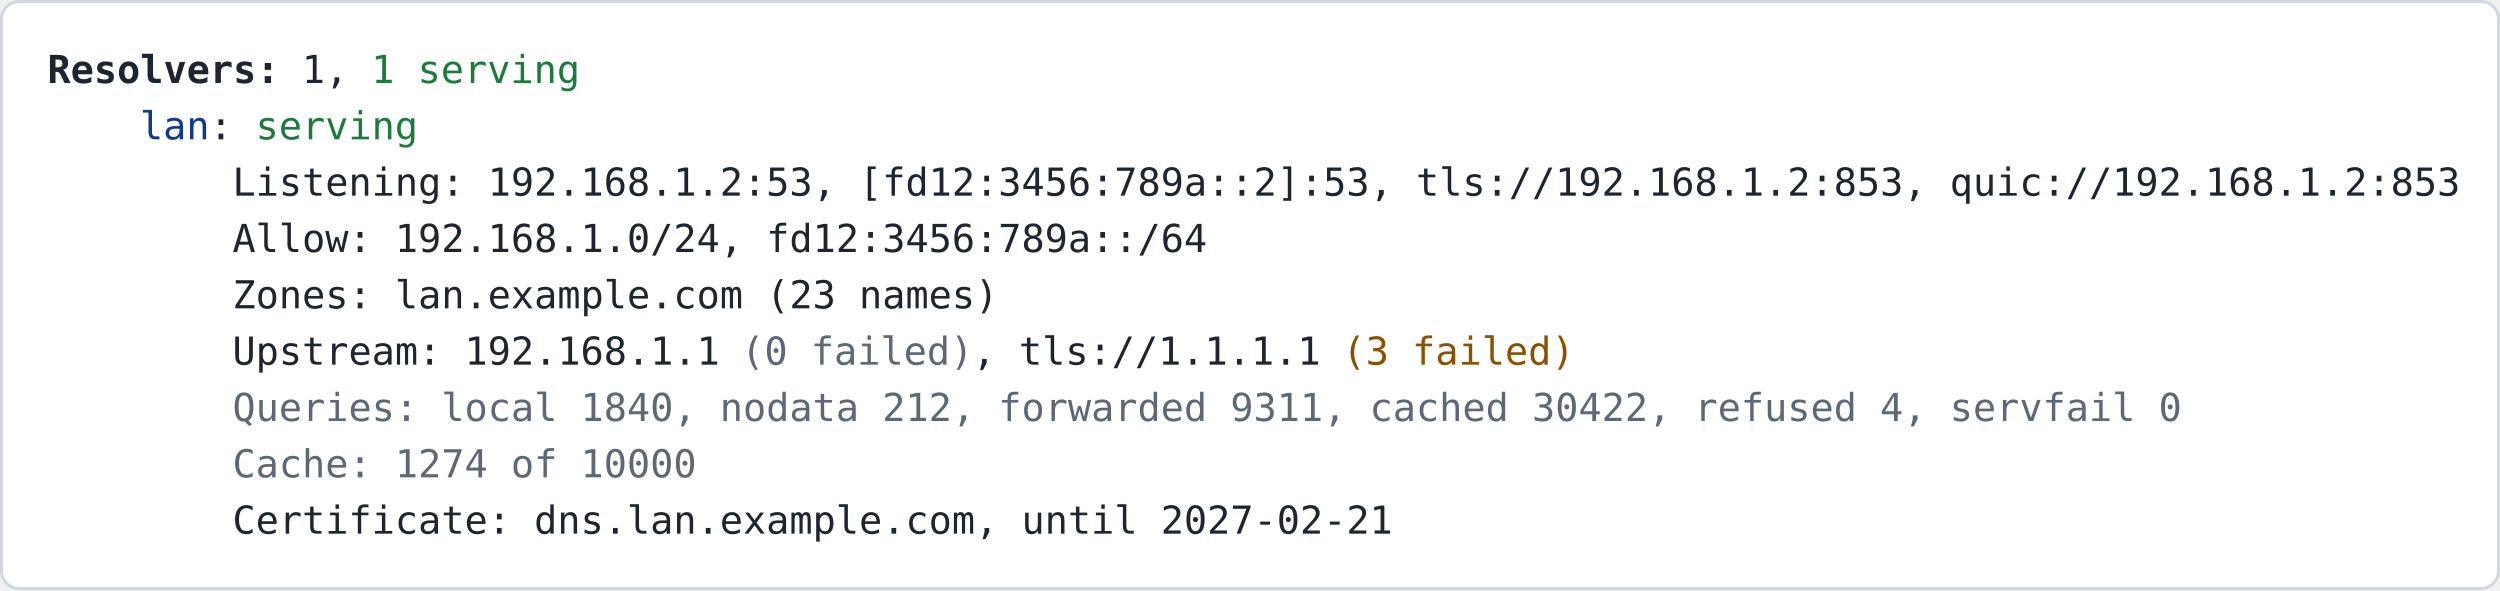
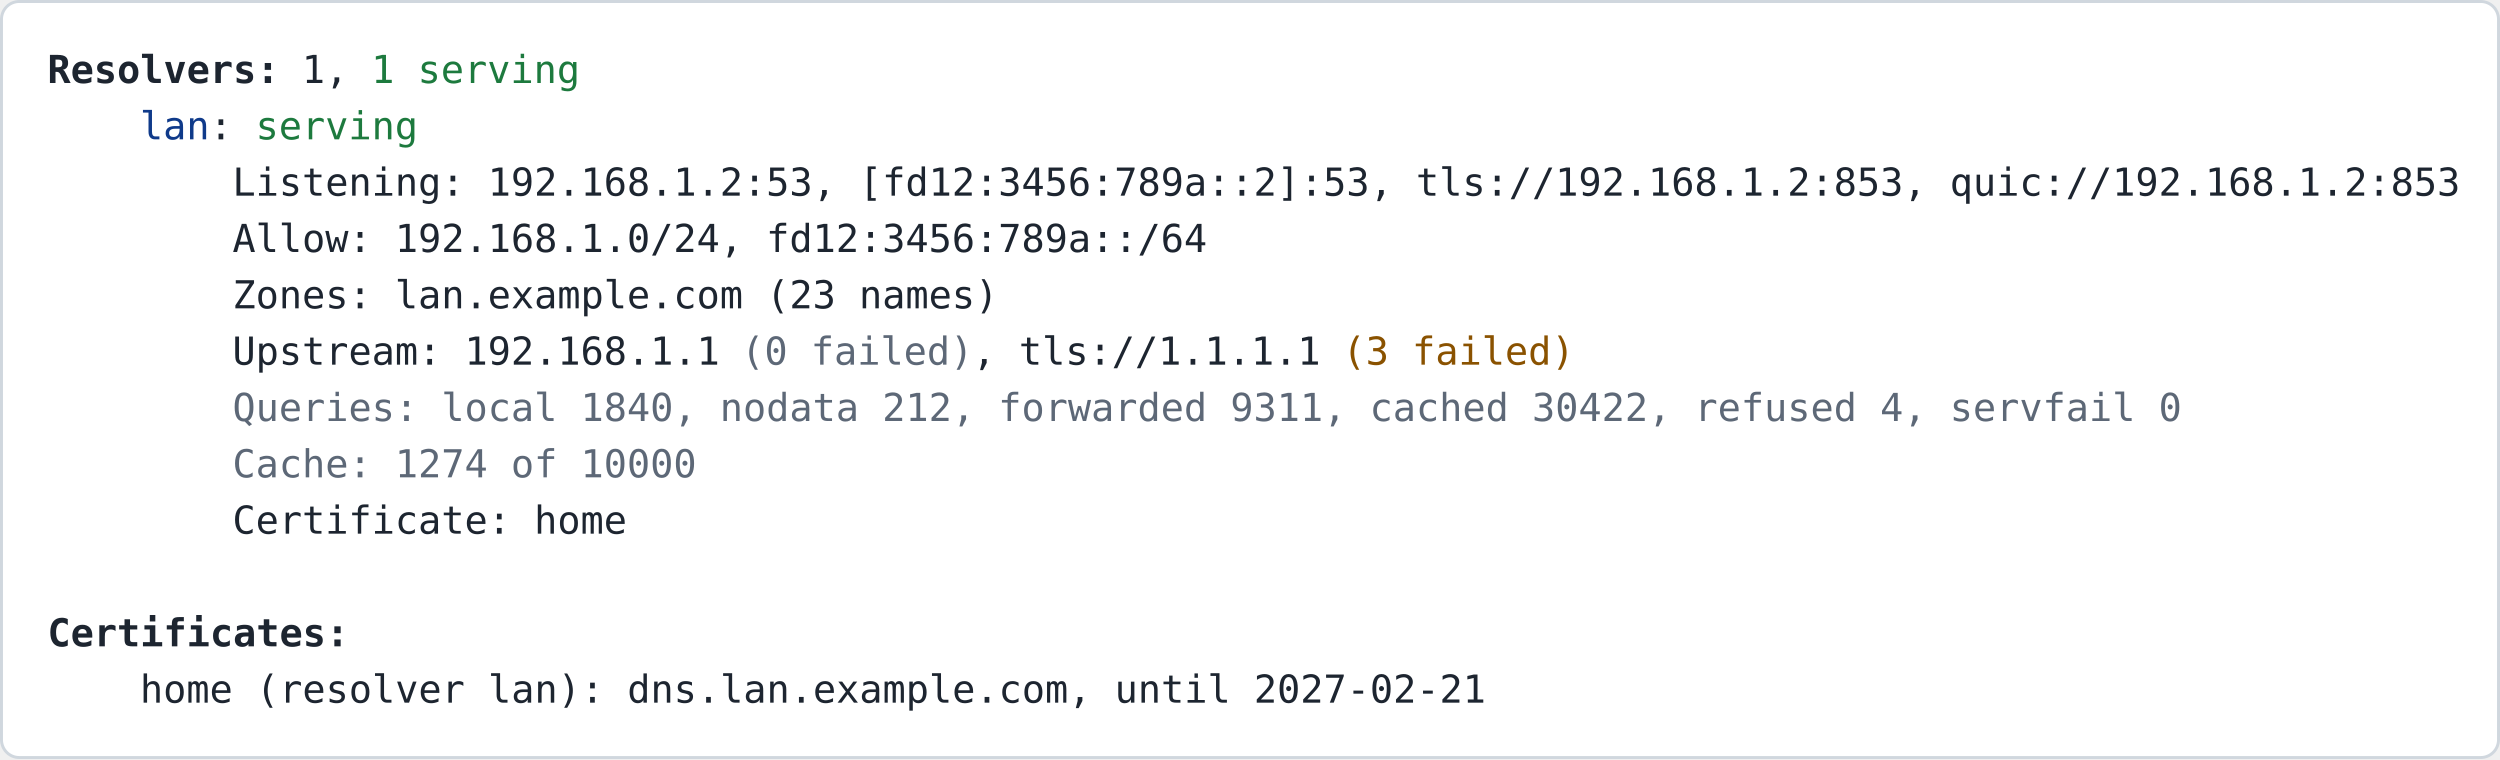
- <svg xmlns="http://www.w3.org/2000/svg" viewBox="0 0 843.2 199" width="843.2" height="199" role="img" aria-label="The report of ipv6ddns, with its colors">
-   <rect x="0.5" y="0.5" width="842.2" height="198" rx="6" fill="#ffffff" stroke="#d0d7de" />
+ <svg xmlns="http://www.w3.org/2000/svg" viewBox="0 0 843.2 256" width="843.2" height="256" role="img" aria-label="The report of ipv6ddns, with its colors">
+   <rect x="0.5" y="0.5" width="842.2" height="255" rx="6" fill="#ffffff" stroke="#d0d7de" />
  <g font-family="ui-monospace, SFMono-Regular, 'SF Mono', Menlo, Consolas, 'DejaVu Sans Mono', monospace" font-size="13" fill="#1d2530">
    <text x="16" y="28" textLength="78" lengthAdjust="spacingAndGlyphs" fill="#1d2530" font-weight="600">Resolvers:</text>
    <text x="101.8" y="28" textLength="15.6" lengthAdjust="spacingAndGlyphs">1,</text>
    <text x="125.2" y="28" textLength="70.2" lengthAdjust="spacingAndGlyphs" fill="#1d7a3e">1 serving</text>
    <text x="47.2" y="47" textLength="23.4" lengthAdjust="spacingAndGlyphs" fill="#0f3a8a">lan</text>
    <text x="70.6" y="47" textLength="7.8" lengthAdjust="spacingAndGlyphs">:</text>
    <text x="86.2" y="47" textLength="54.6" lengthAdjust="spacingAndGlyphs" fill="#1d7a3e">serving</text>
    <text x="78.4" y="66" textLength="748.8" lengthAdjust="spacingAndGlyphs">Listening: 192.168.1.2:53, [fd12:3456:789a::2]:53, tls://192.168.1.2:853, quic://192.168.1.2:853</text>
    <text x="78.4" y="85" textLength="327.6" lengthAdjust="spacingAndGlyphs">Allow: 192.168.1.0/24, fd12:3456:789a::/64</text>
    <text x="78.4" y="104" textLength="257.4" lengthAdjust="spacingAndGlyphs">Zones: lan.example.com (23 names)</text>
    <text x="78.4" y="123" textLength="163.8" lengthAdjust="spacingAndGlyphs">Upstream: 192.168.1.1</text>
    <text x="250" y="123" textLength="78" lengthAdjust="spacingAndGlyphs" fill="#5d6877">(0 failed)</text>
    <text x="328" y="123" textLength="117" lengthAdjust="spacingAndGlyphs">, tls://1.1.1.1</text>
    <text x="452.8" y="123" textLength="78" lengthAdjust="spacingAndGlyphs" fill="#8a5200">(3 failed)</text>
    <text x="78.4" y="142" textLength="655.2" lengthAdjust="spacingAndGlyphs" fill="#5d6877">Queries: local 1840, nodata 212, forwarded 9311, cached 30422, refused 4, servfail 0</text>
    <text x="78.4" y="161" textLength="156" lengthAdjust="spacingAndGlyphs" fill="#5d6877">Cache: 1274 of 10000</text>
-     <text x="78.4" y="180" textLength="390" lengthAdjust="spacingAndGlyphs">Certificate: dns.lan.example.com, until 2027-02-21</text>
+     <text x="78.4" y="180" textLength="132.6" lengthAdjust="spacingAndGlyphs">Certificate: home</text>
+     <text x="16" y="218" textLength="101.4" lengthAdjust="spacingAndGlyphs" fill="#1d2530" font-weight="600">Certificates:</text>
+     <text x="47.2" y="237" textLength="452.4" lengthAdjust="spacingAndGlyphs">home (resolver lan): dns.lan.example.com, until 2027-02-21</text>
  </g>
</svg>
